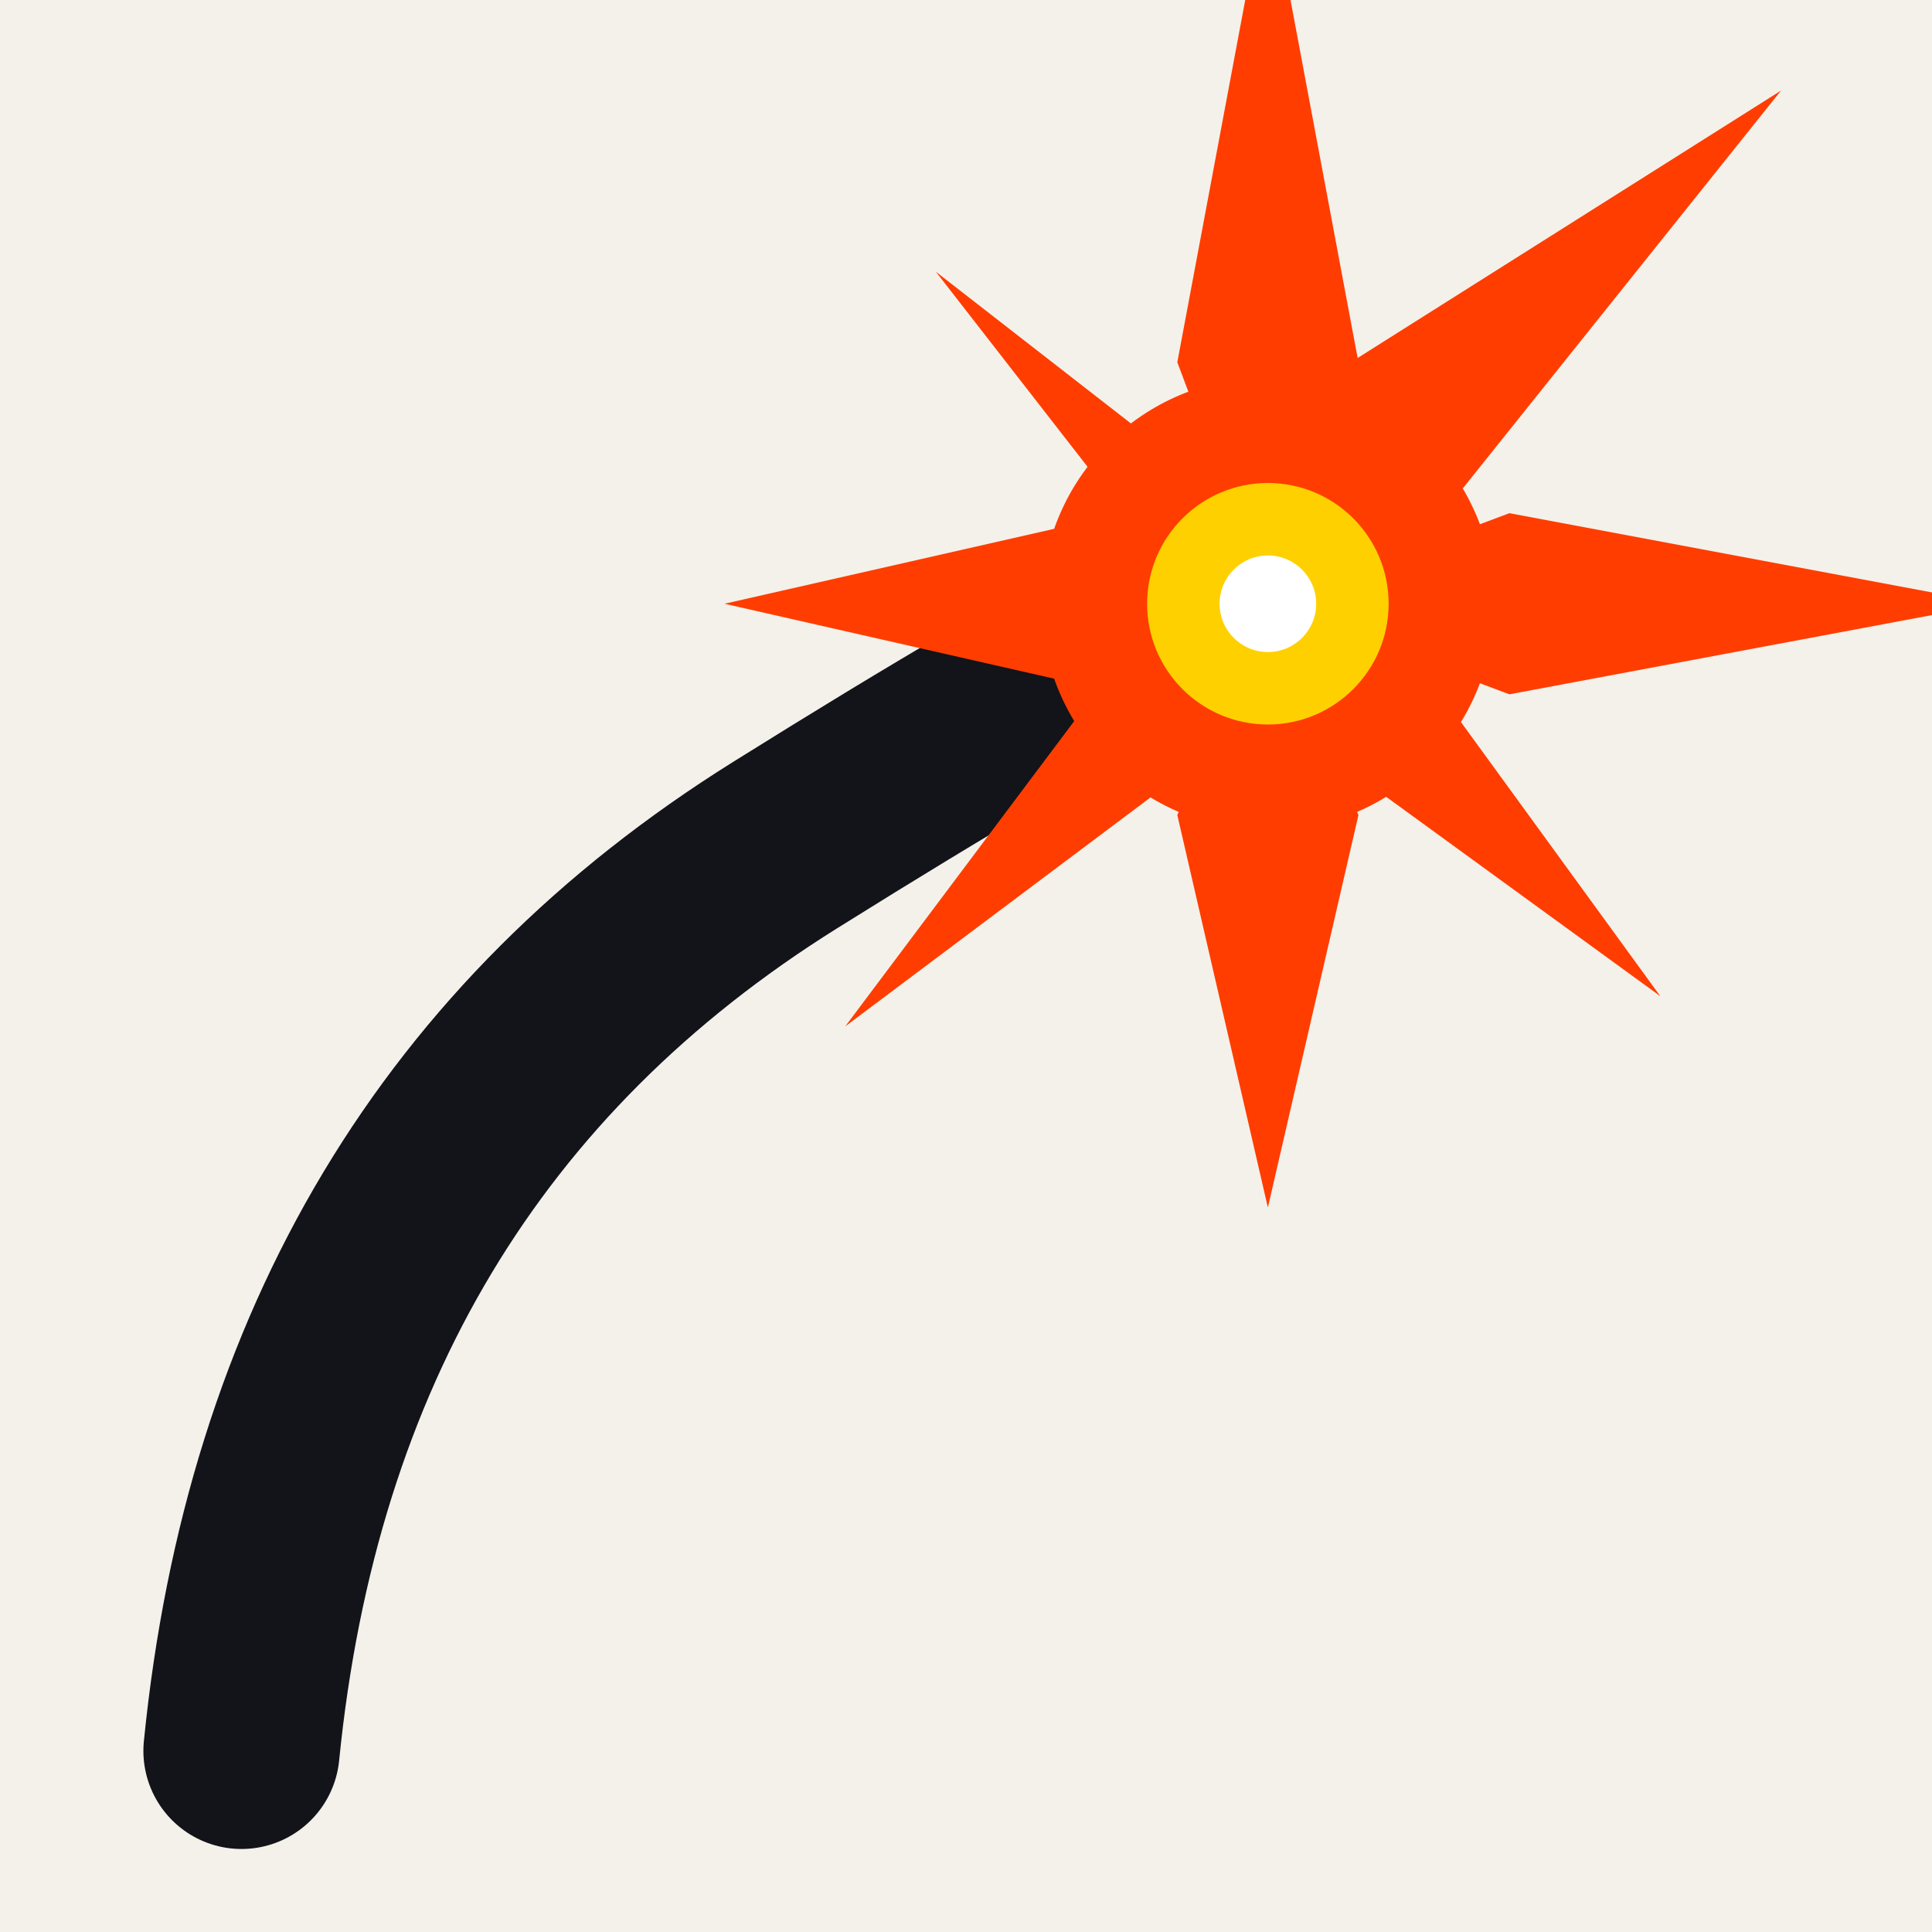
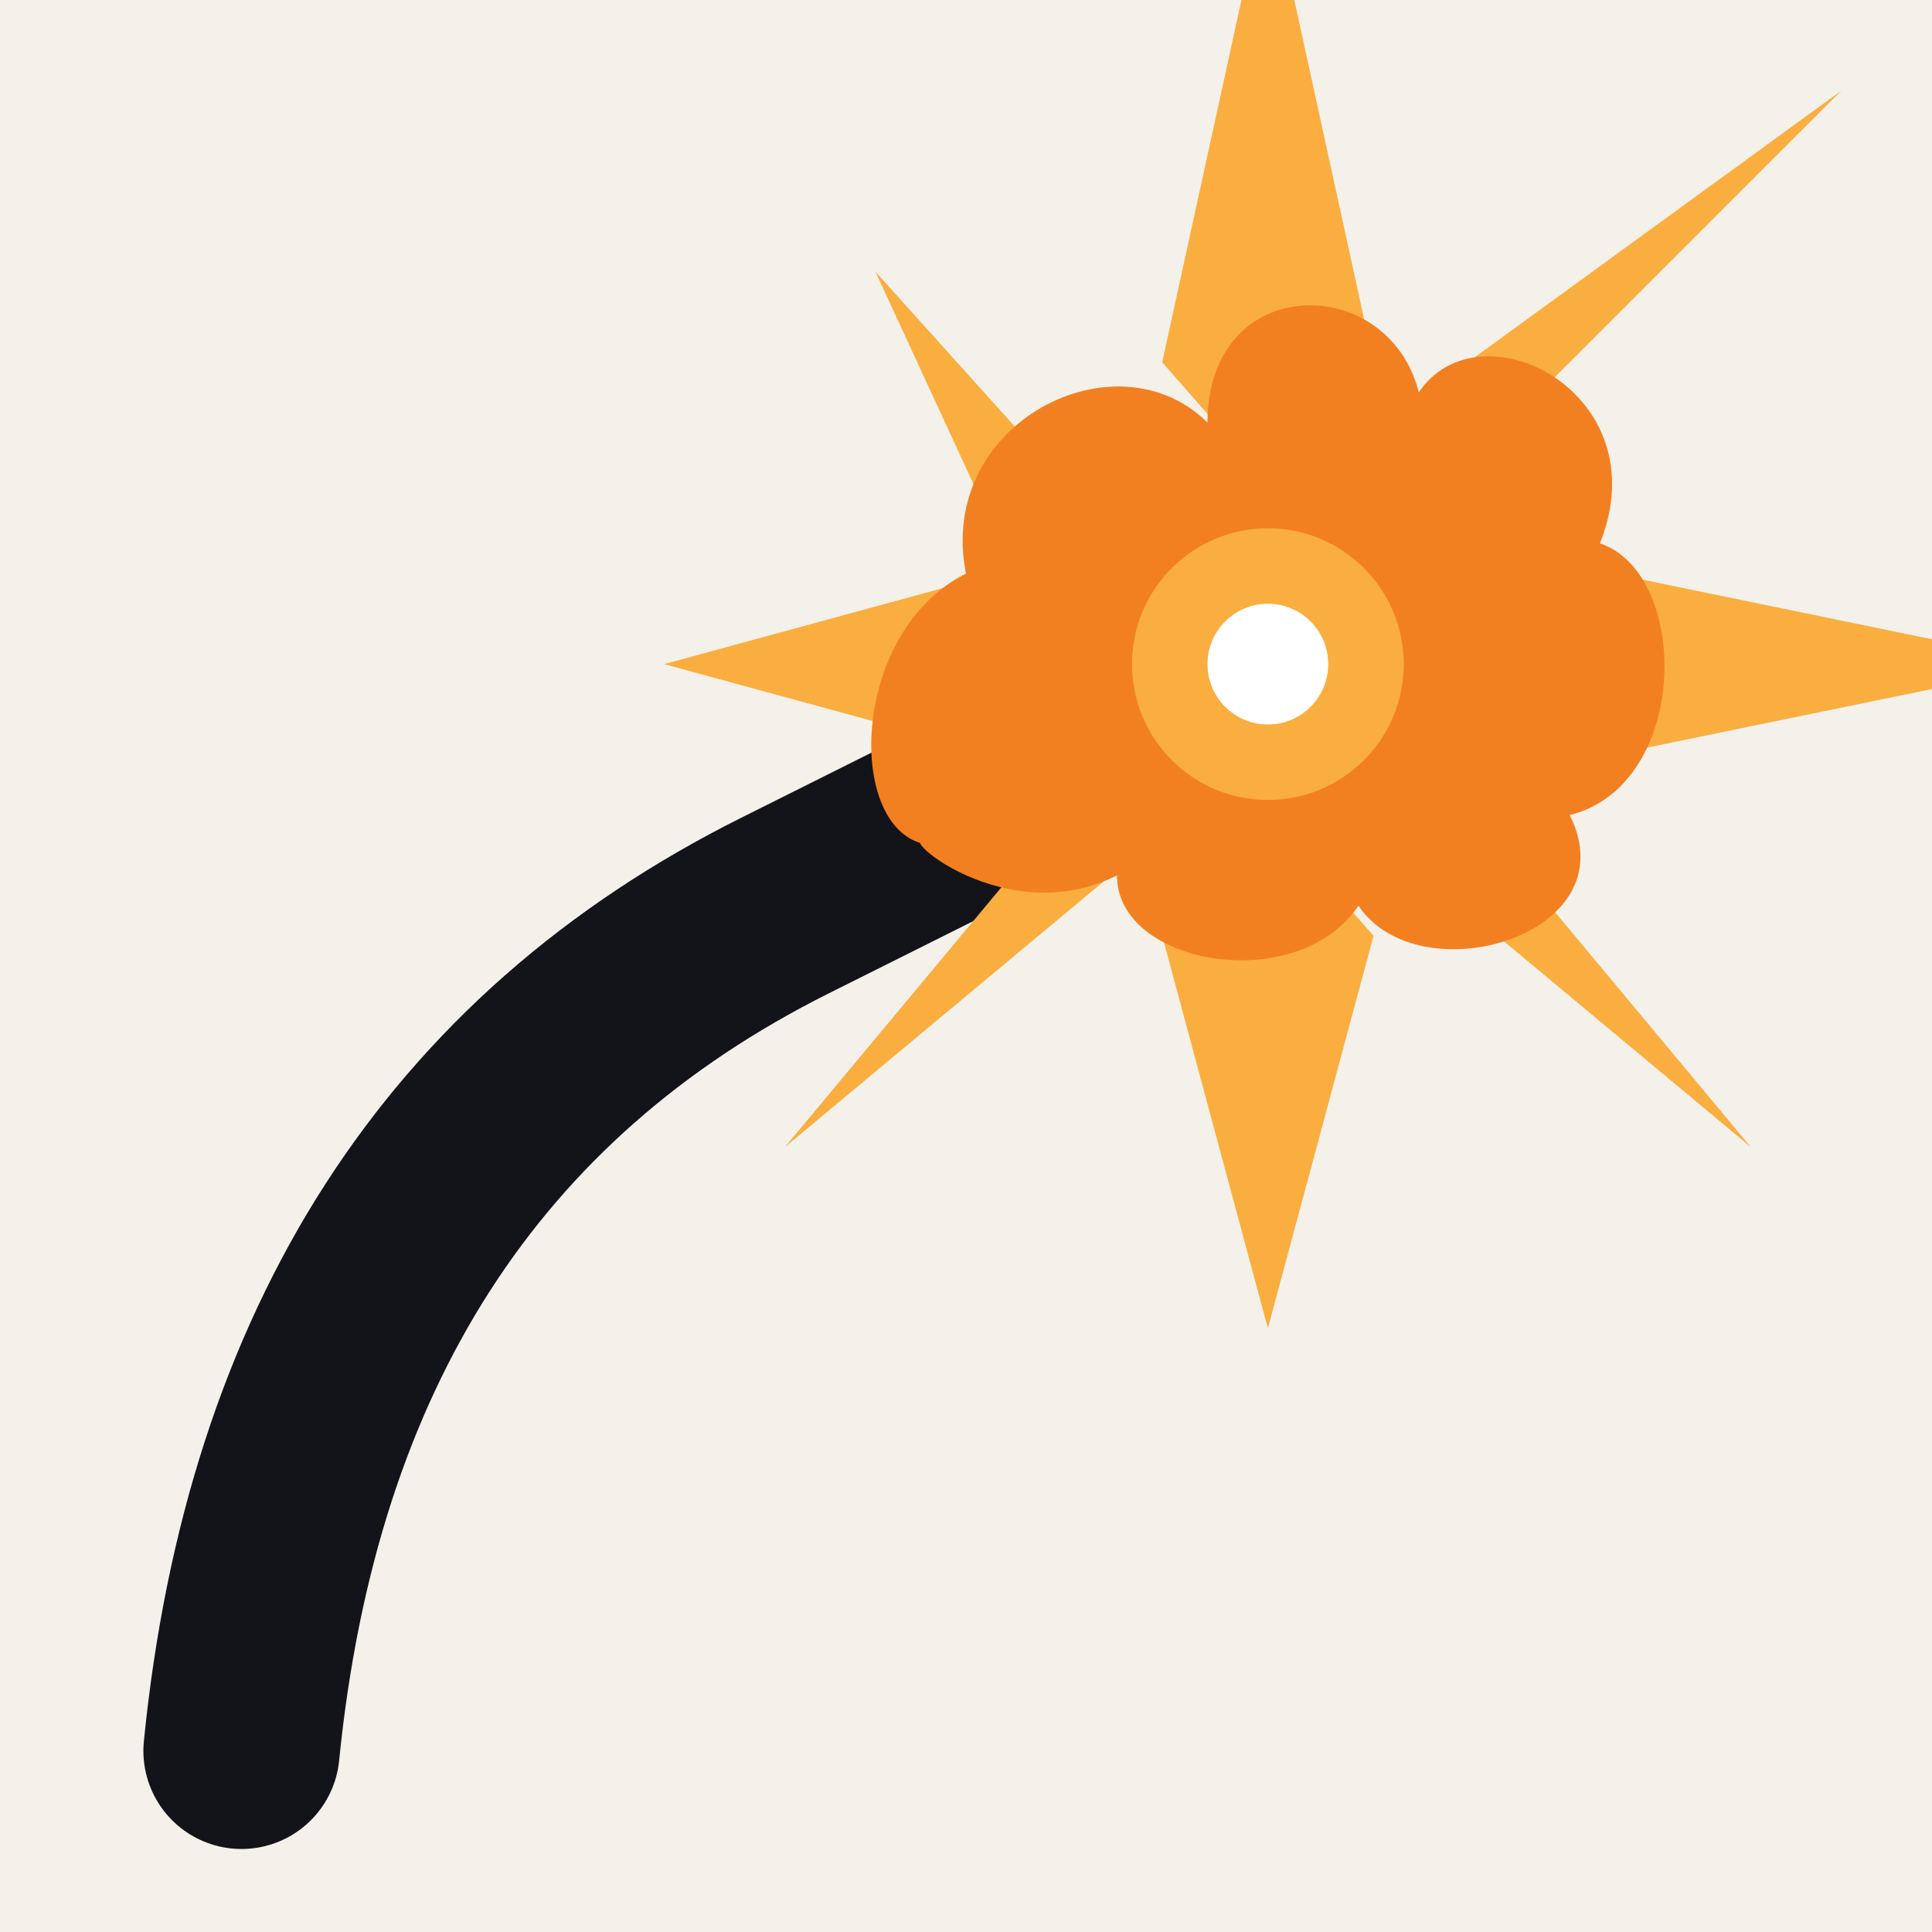
<svg xmlns="http://www.w3.org/2000/svg" viewBox="0 0 64 64">
  <rect width="64" height="64" fill="#f4f1ea" />
-   <path d="M8 58 Q10 38 26 28 T42 20" fill="none" stroke="#13131A" stroke-width="6.5" stroke-linecap="round" />
-   <g transform="translate(42 20)">
-     <path d="M0 -24 L3 -8 L0 0 L-3 -8 Z" fill="#FF3D00" />
-     <path d="M24 0 L8 3 L0 0 L8 -3 Z" fill="#FF3D00" />
-     <path d="M17 -17 L5 -2 L0 0 L-2 -5 Z" fill="#FF3D00" />
-     <path d="M0 20 L3 7 L0 0 L-3 7 Z" fill="#FF3D00" />
-     <path d="M-18 0 L-7 2.5 L0 0 L-7 -2.5 Z" fill="#FF3D00" />
-     <path d="M13 13 L2 5 L0 0 L5 2 Z" fill="#FF3D00" />
-     <path d="M-14 14 L-2 5 L0 0 L-5 2 Z" fill="#FF3D00" />
-     <path d="M-11 -11 L-4 -2 L0 0 L-2 -4 Z" fill="#FF3D00" />
-     <circle r="7.5" fill="#FF3D00" />
-     <circle r="4" fill="#FFD000" />
-     <circle r="1.6" fill="#FFFFFF" />
+   <path d="M8 58 Q10 38 26 30 T42 22" fill="none" stroke="#13131A" stroke-width="6.5" stroke-linecap="round" />
+   <g transform="translate(42 22)">
+     <path d="M0 -26 L3.5 -10 L0 -6 L-3.5 -10 Z" fill="#FAAE40" />
+     <path d="M26 0 L9 3.5 L5 0 L9 -3.5 Z" fill="#FAAE40" />
+     <path d="M19 -19 L5 -5 L0 -8 L-3 -3 Z" fill="#FAAE40" />
+     <path d="M0 22 L3.5 9 L0 5 L-3.5 9 Z" fill="#FAAE40" />
+     <path d="M-20 0 L-9 3 L-5 0 L-9 -3 Z" fill="#FAAE40" />
+     <path d="M16 16 L4 6 L0 9 L6 4 Z" fill="#FAAE40" />
+     <path d="M-16 16 L-4 6 L0 9 L-6 4 Z" fill="#FAAE40" />
+     <path d="M-13 -13 L-4 -3 L0 -7 L-7 0 Z" fill="#FAAE40" />
+     <path d="       M -11 6       C -14 6, -14 -1, -10 -3       C -11 -8, -5 -11, -2 -8       C -2 -13, 4 -13, 5 -9       C 7 -12, 13 -9, 11 -4       C 14 -3, 14 4, 10 5       C 12 9, 5 11, 3 8       C 1 11, -5 10, -5 7       C -9 9, -13 5, -11 6       Z     " fill="#F38020" />
+     <circle r="4.5" fill="#FAAE40" />
+     <circle r="2" fill="#FFFFFF" />
  </g>
</svg>
